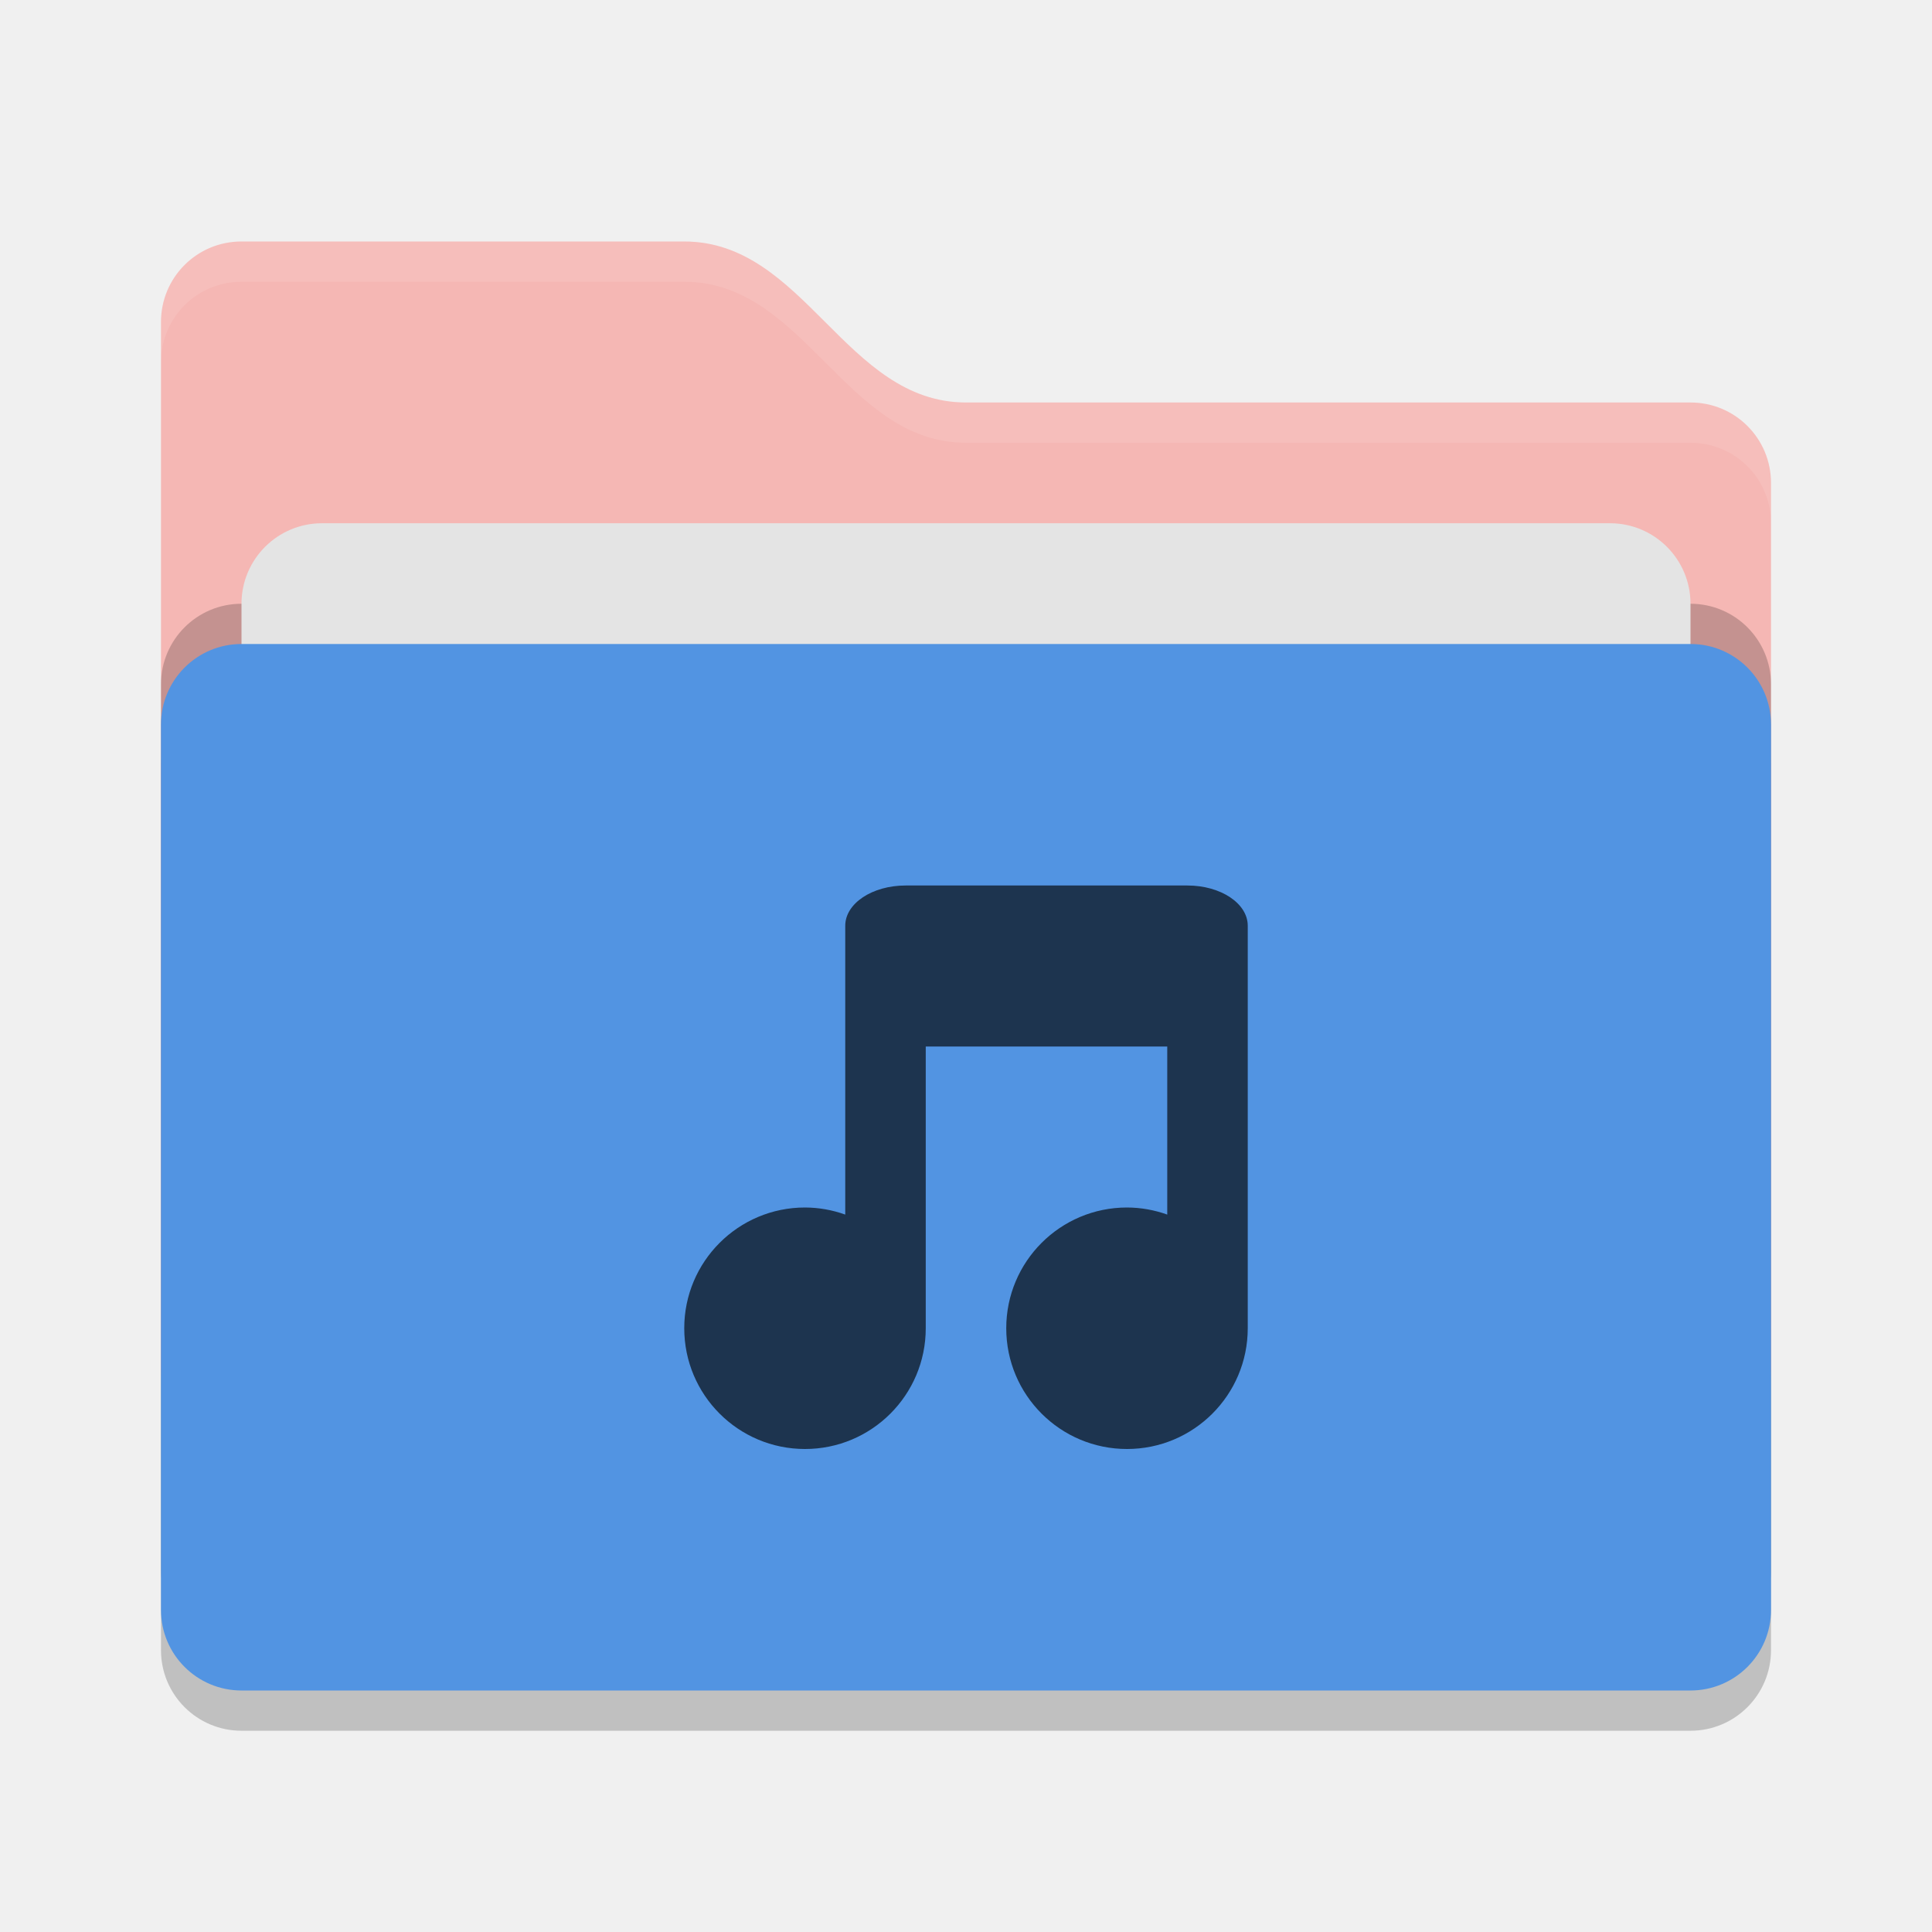
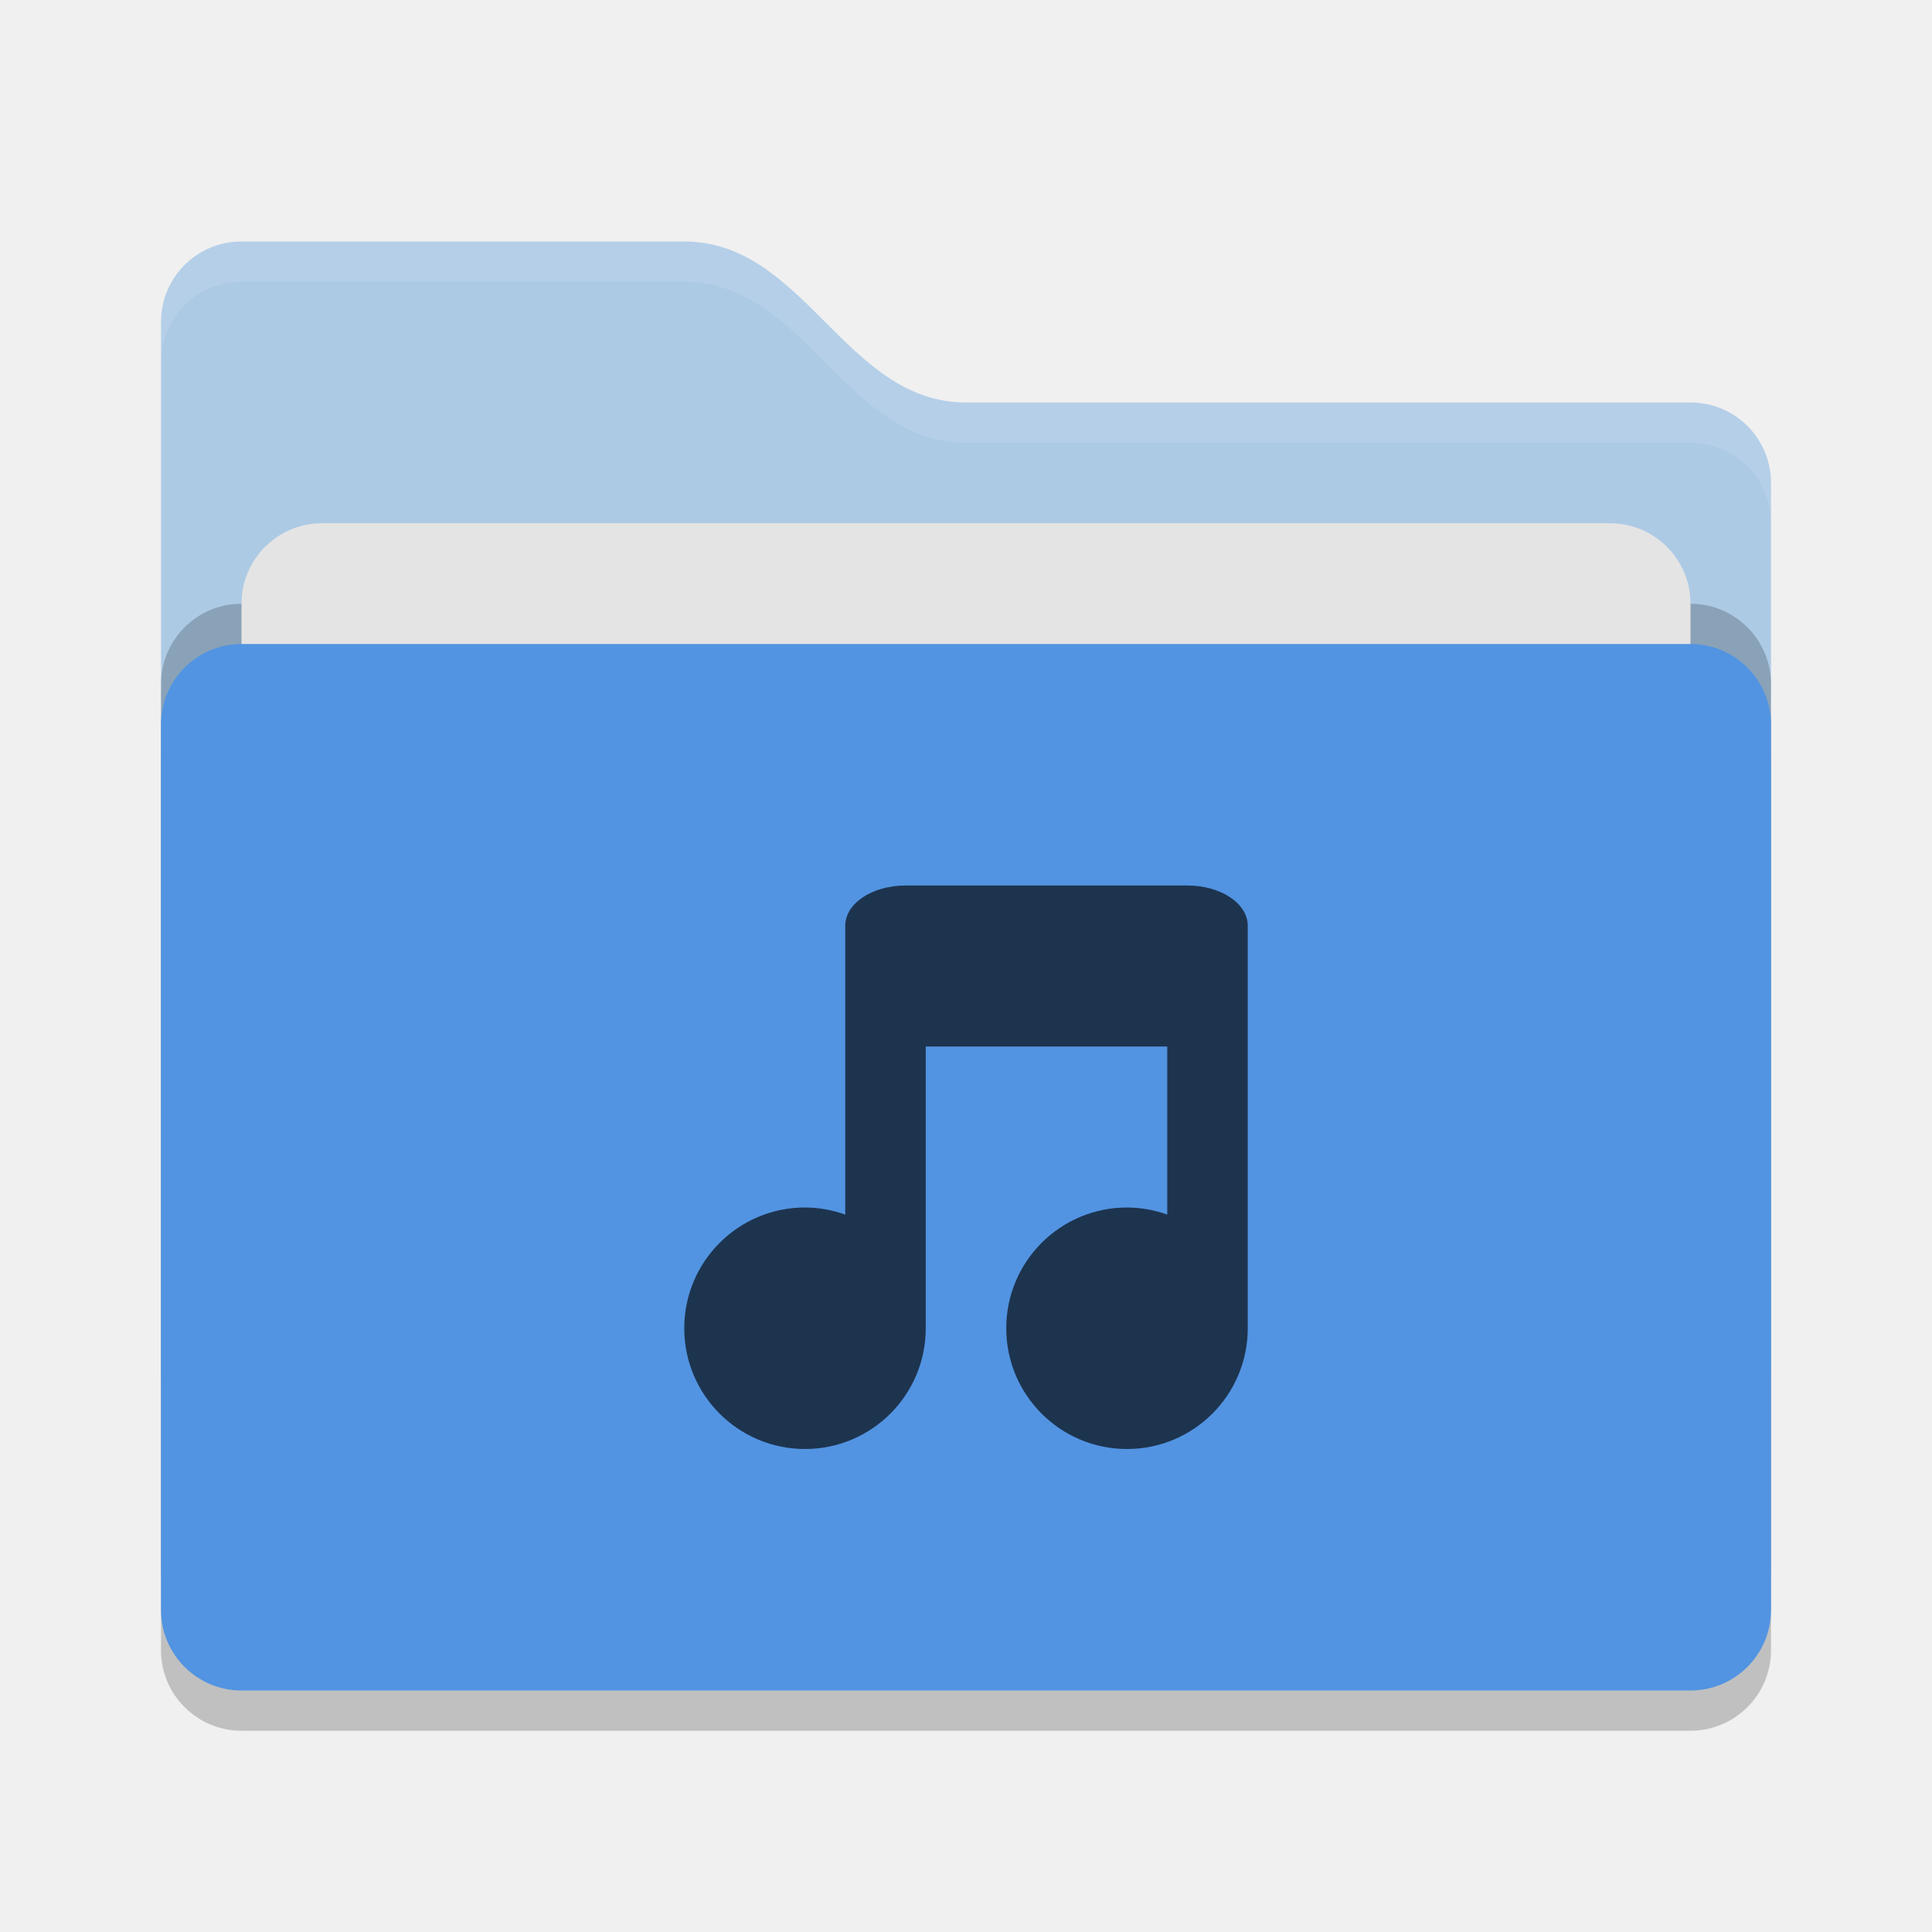
<svg xmlns="http://www.w3.org/2000/svg" width="48" height="48" version="1">
  <rect style="opacity:0.2" width="40" height="26" x="4" y="17" rx="2" ry="2" />
-   <path style="fill:#f5b7b4" d="M 4,34 C 4,35.108 4.892,36 6,36 H 42 C 43.108,36 44,35.108 44,34 V 12 C 44,10.892 43.108,10 42,10 H 24 C 21,10 20,6 17,6 H 6 C 4.892,6 4,6.892 4,8" />
+   <path style="fill:#adcae5" d="M 4,34 C 4,35.108 4.892,36 6,36 H 42 C 43.108,36 44,35.108 44,34 V 12 C 44,10.892 43.108,10 42,10 H 24 C 21,10 20,6 17,6 H 6 C 4.892,6 4,6.892 4,8" />
  <rect style="opacity:0.2" width="40" height="26" x="4" y="15" rx="2" ry="2" />
  <rect style="fill:#e4e4e4" width="36" height="16" x="6" y="13" rx="2" ry="2" />
  <rect style="fill:#5294e2" width="40" height="26" x="4" y="16" rx="2" ry="2" />
  <path style="opacity:0.1;fill:#ffffff" d="M 6,6 C 4.892,6 4,6.892 4,8 V 9 C 4,7.892 4.892,7 6,7 H 17 C 20,7 21,11 24,11 H 42 C 43.108,11 44,11.892 44,13 V 12 C 44,10.892 43.108,10 42,10 H 24 C 21,10 20,6 17,6 Z" />
  <path style="fill:#1d344f" d="M 21,30.176 C 20.679,30.061 20.341,30.001 20,30 18.343,30 17,31.343 17,33 17,34.657 18.343,36 20,36 21.657,36 23,34.657 23,33 V 26 H 29 V 30.176 C 28.679,30.061 28.341,30.001 28,30 26.343,30 25,31.343 25,33 25,34.657 26.343,36 28,36 29.657,36 31,34.657 31,33 V 23 C 31,22.446 30.331,22 29.5,22 H 22.5 C 21.669,22 21,22.446 21,23" />
</svg>
